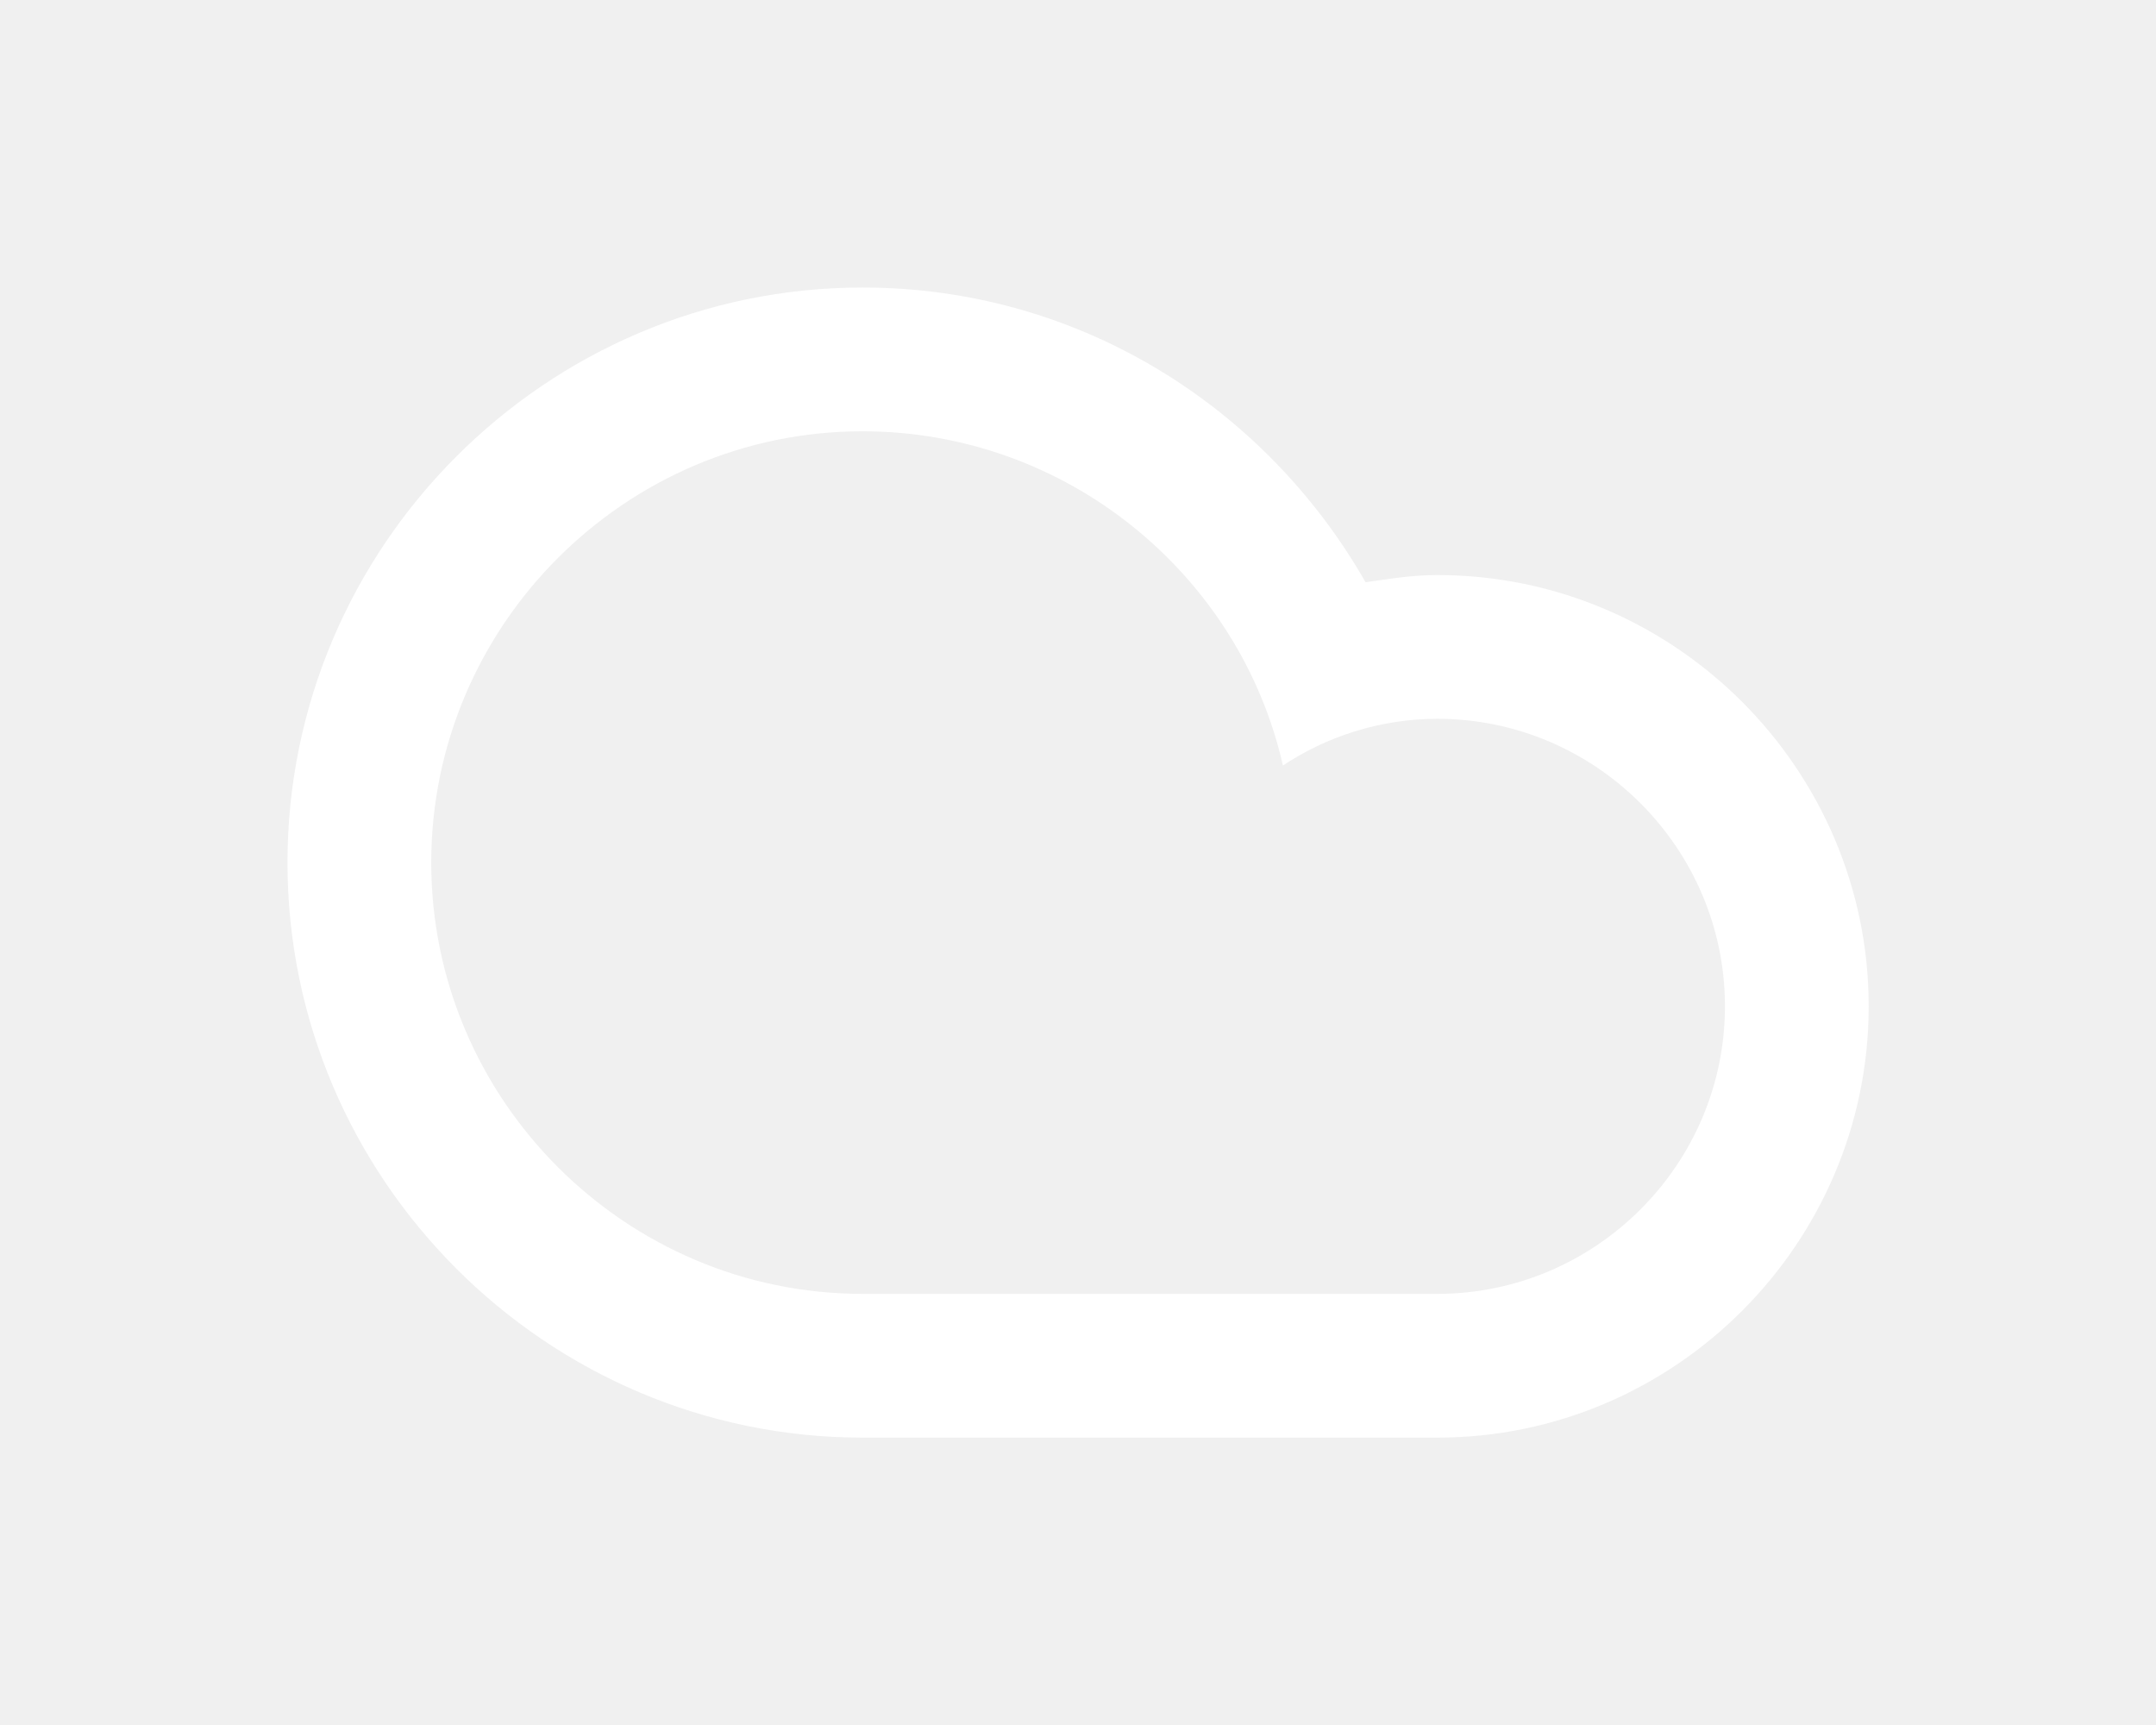
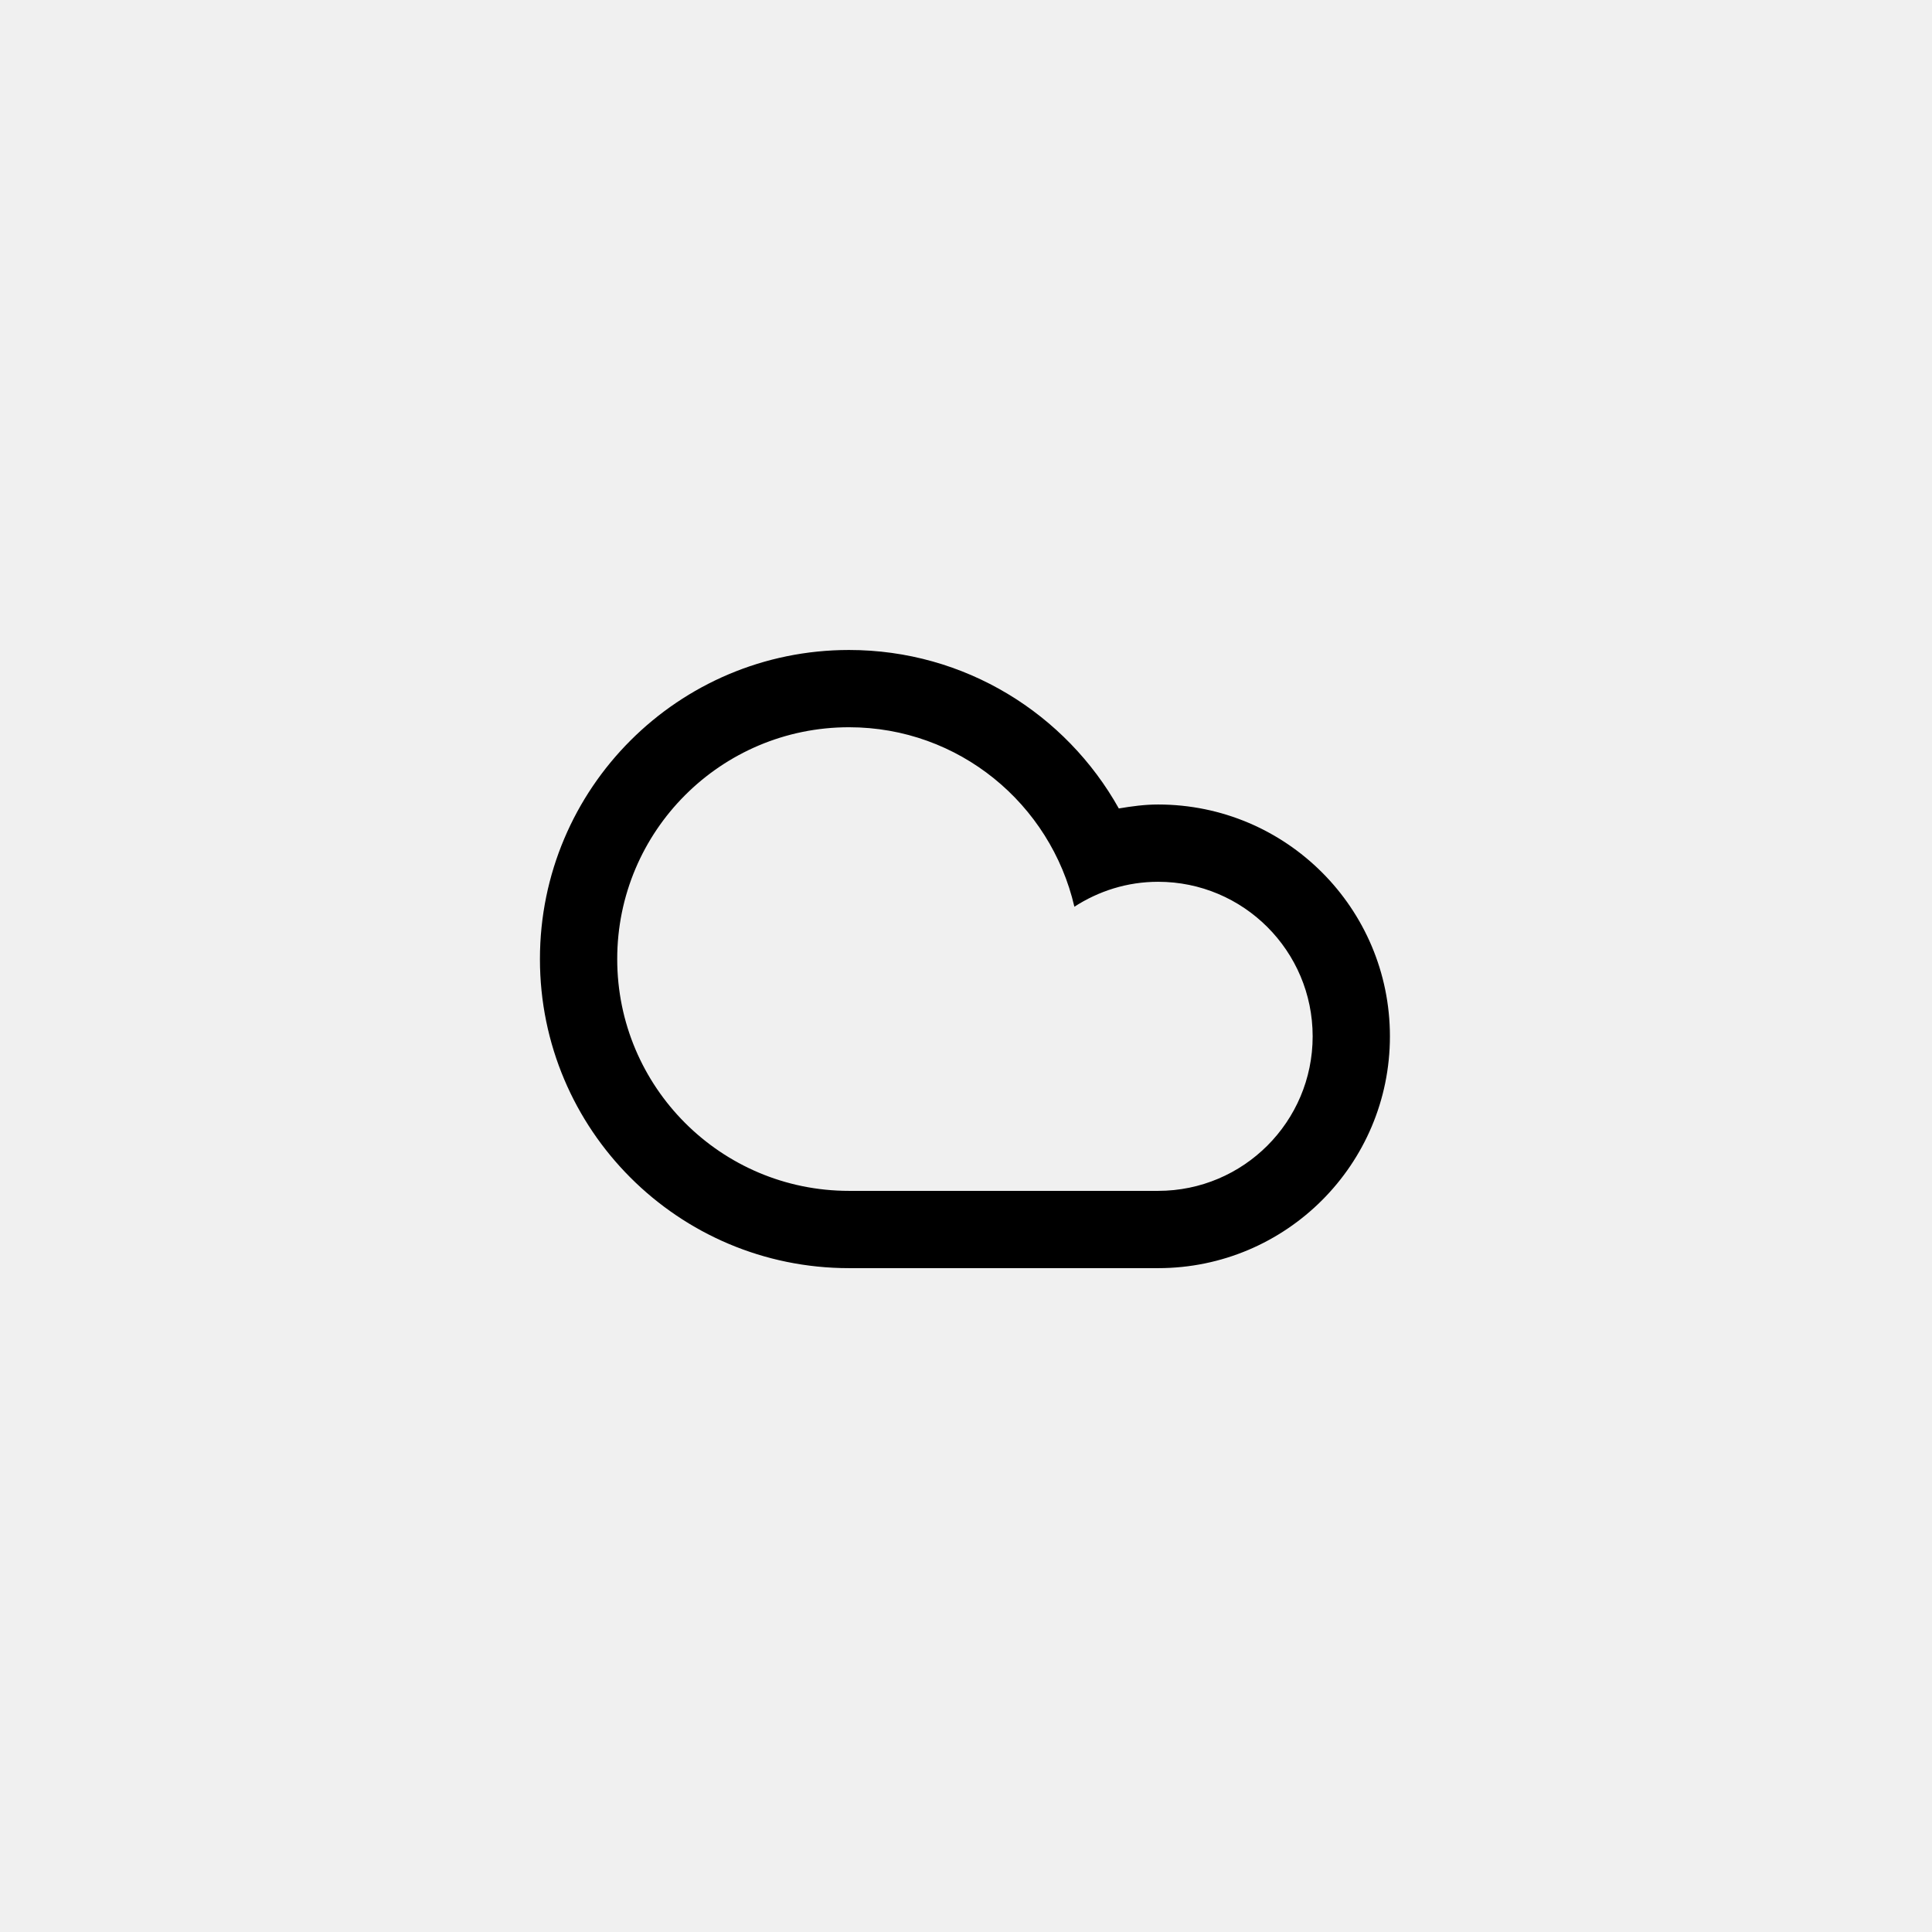
- <svg xmlns="http://www.w3.org/2000/svg" version="1.1" width="60" height="48" viewBox="0 0 59.995 47.996" xml:space="preserve">
-   <style>
- 	.style0{
- 		fill:	#ffffff;
- 		fill-rule:	evenodd;
- 	}
- </style>
-   <defs />
-   <path d="M 24 40 C 15.2 40 8 32.8 8 24 8 15.2 15.2 8 24 8 c 6 0 11.2 3.3 14 8.2 0.7 -0.1 1.3 -0.2 2 -0.2 6.6 0 12 5.4 12 12 0 6.6 -5.4 12 -12 12 -2.8 0 -12.8 0 -16 0 z m 16 -4 c 4.4 0 8 -3.6 8 -8 0 -4.4 -3.6 -8 -8 -8 -1.6 0 -3.1 0.5 -4.3 1.3 -1.2 -5.3 -6 -9.3 -11.7 -9.3 -6.6 0 -12 5.4 -12 12 0 6.6 5.4 12 12 12 3.6 0 13 0 16 0 z" class="style0" />
+ <svg xmlns="http://www.w3.org/2000/svg" version="1.1" id="Layer_1" x="0px" y="0px" width="100px" height="100px" viewBox="0 0 100 100" enable-background="new 0 0 100 100" xml:space="preserve">
+   <path fill-rule="evenodd" clip-rule="evenodd" d="M43.945,65.639c-8.835,0-15.998-7.162-15.998-15.998  c0-8.836,7.163-15.998,15.998-15.998c6.004,0,11.229,3.312,13.965,8.203c0.664-0.113,1.338-0.205,2.033-0.205  c6.627,0,11.999,5.373,11.999,12c0,6.625-5.372,11.998-11.999,11.998C57.168,65.639,47.143,65.639,43.945,65.639z M59.943,61.639  c4.418,0,8-3.582,8-7.998c0-4.418-3.582-8-8-8c-1.6,0-3.082,0.481-4.333,1.291c-1.231-5.316-5.974-9.29-11.665-9.29  c-6.626,0-11.998,5.372-11.998,11.999c0,6.626,5.372,11.998,11.998,11.998C47.562,61.639,56.924,61.639,59.943,61.639z" />
</svg>
